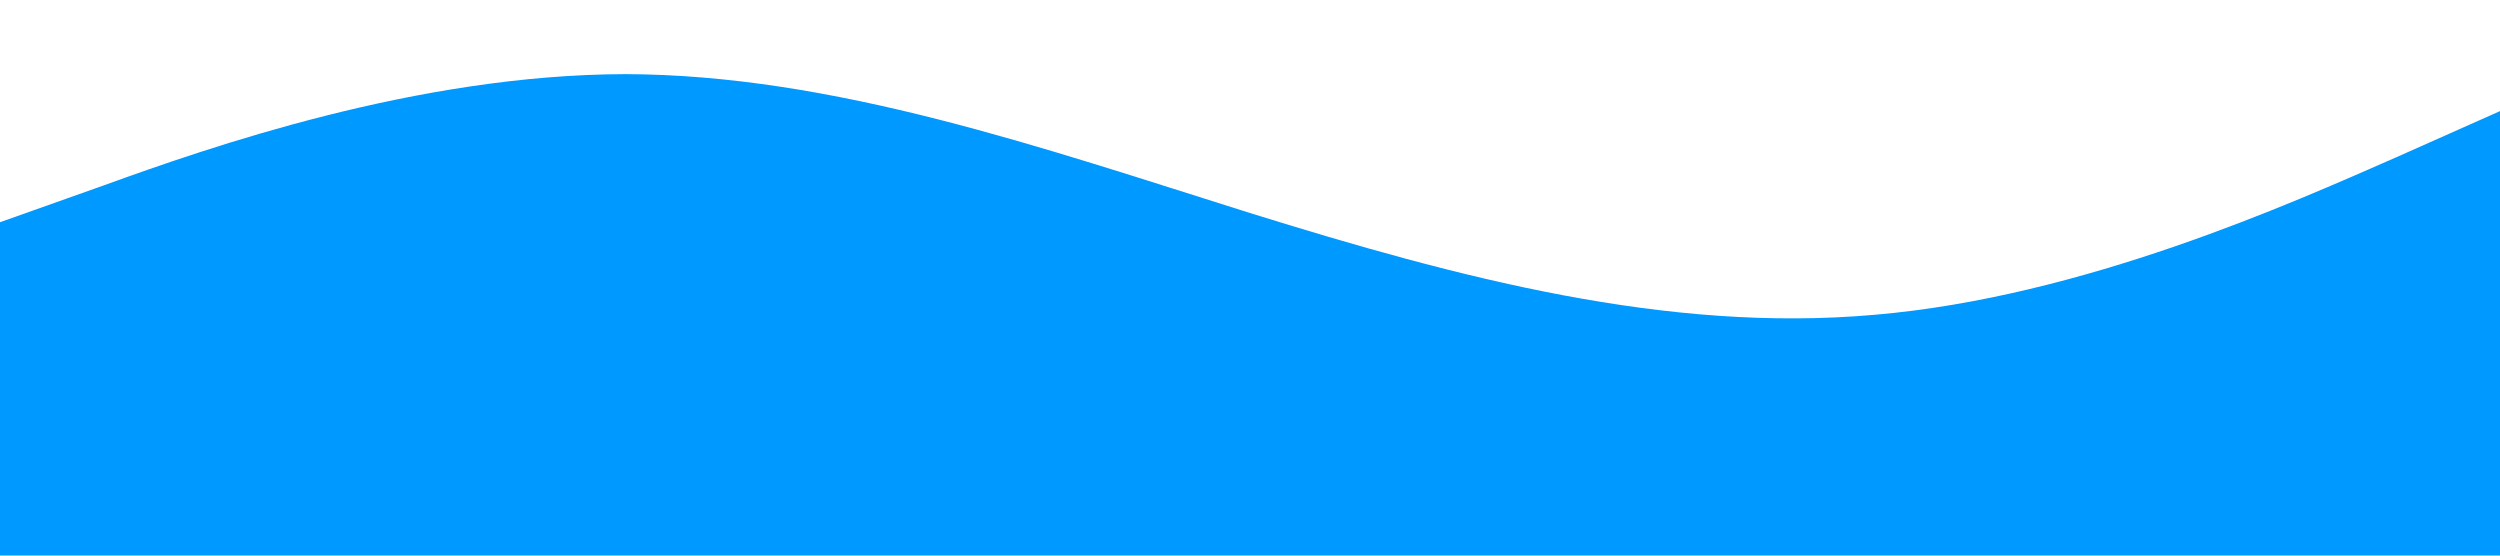
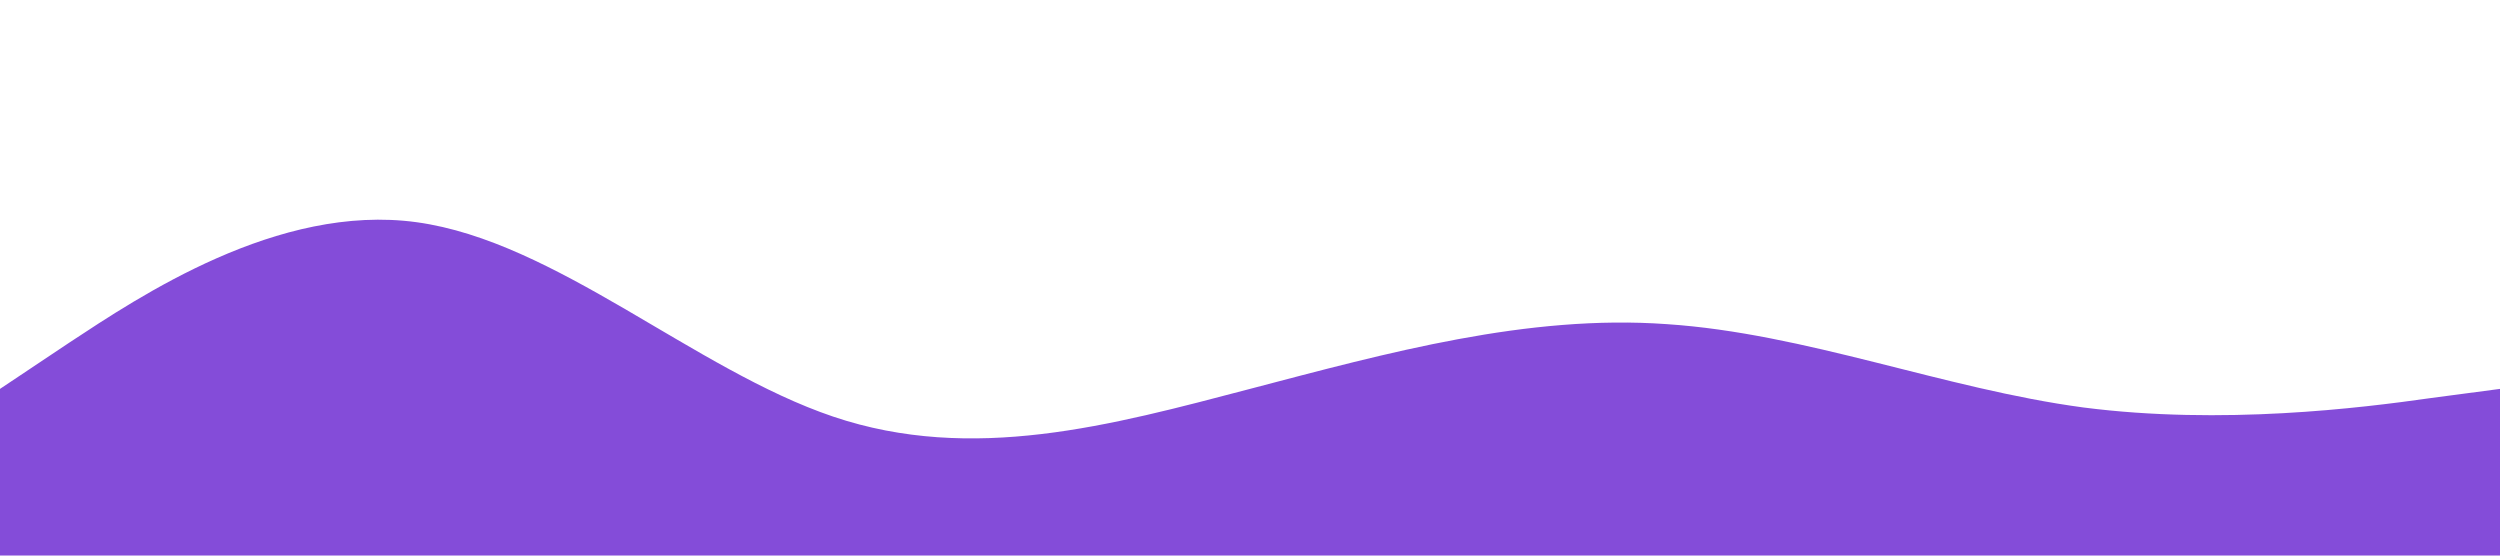
<svg xmlns="http://www.w3.org/2000/svg" viewBox="0 0 1440 320">
-   <path fill="#0099ff" fill-opacity="1" d="M0,128L60,106.7C120,85,240,43,360,42.7C480,43,600,85,720,122.7C840,160,960,192,1080,181.3C1200,171,1320,117,1380,90.7L1440,64L1440,320L1380,320C1320,320,1200,320,1080,320C960,320,840,320,720,320C600,320,480,320,360,320C240,320,120,320,60,320L0,320Z" />
+   <path fill="#5000ca" fill-opacity="0.7" d="M0,224L40,197.3C80,171,160,117,240,128C320,139,400,213,480,240C560,267,640,245,720,224C800,203,880,181,960,186.7C1040,192,1120,224,1200,234.7C1280,245,1360,235,1400,229.3L1440,224L1440,320L1400,320C1360,320,1280,320,1200,320C1120,320,1040,320,960,320C880,320,800,320,720,320C640,320,560,320,480,320C400,320,320,320,240,320C160,320,80,320,40,320L0,320Z" />
</svg>
